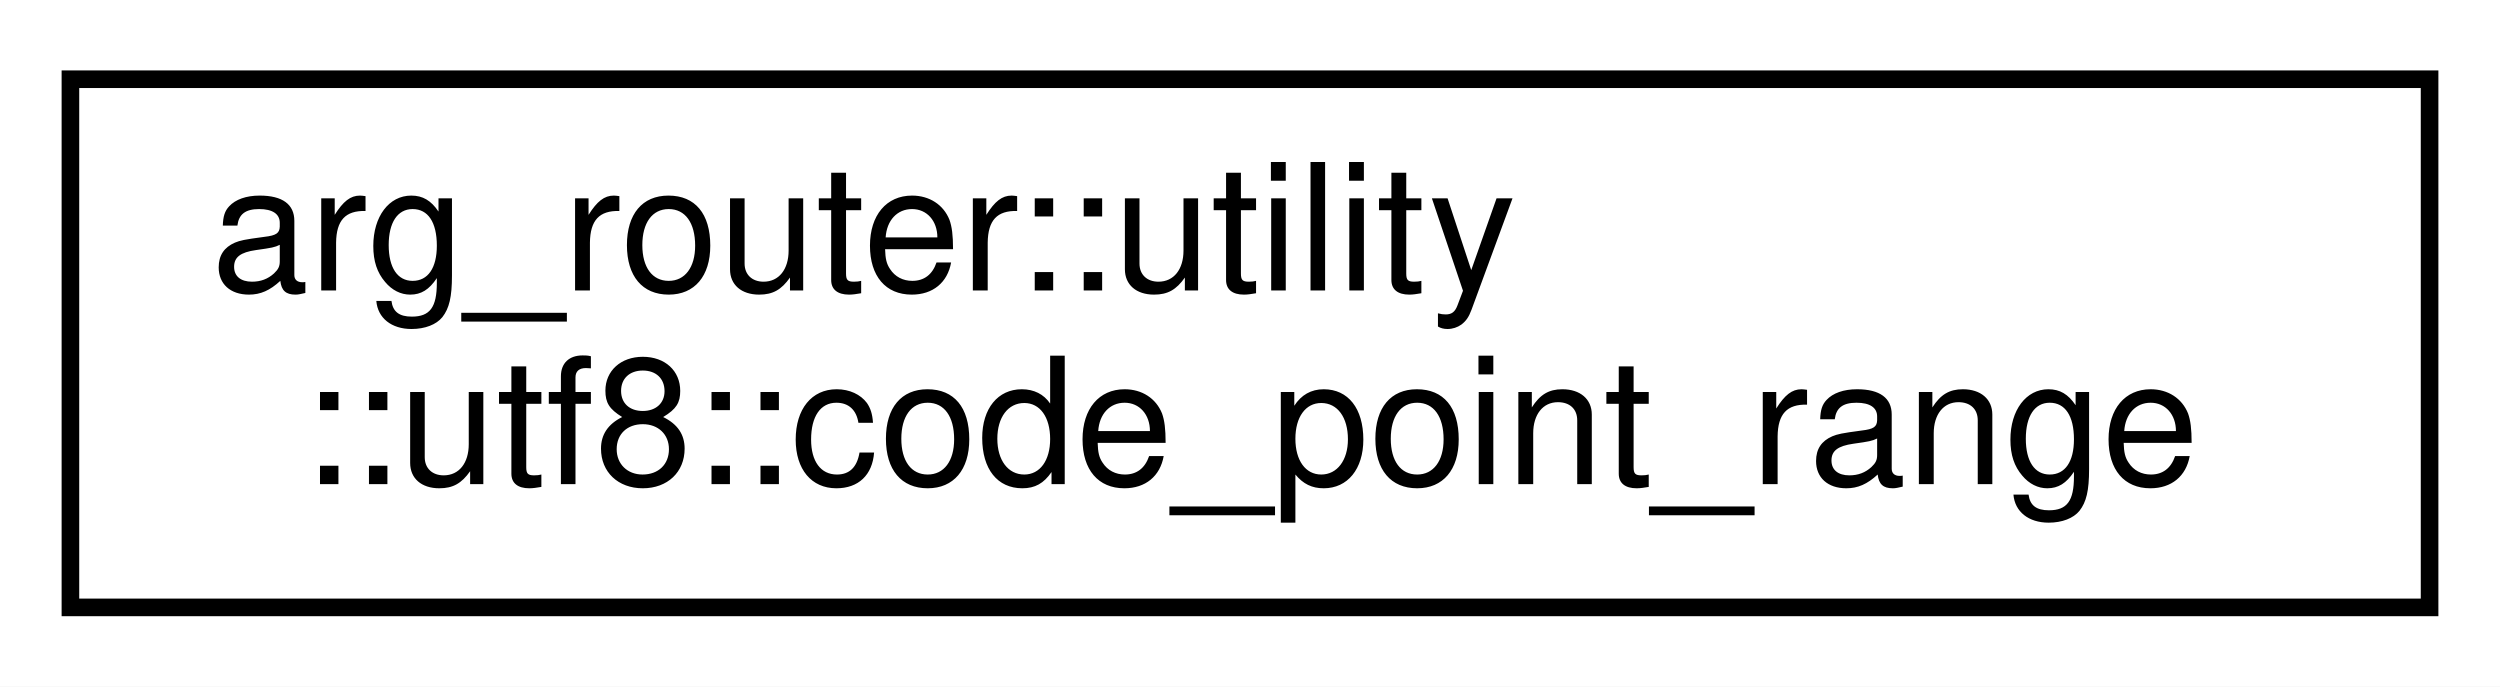
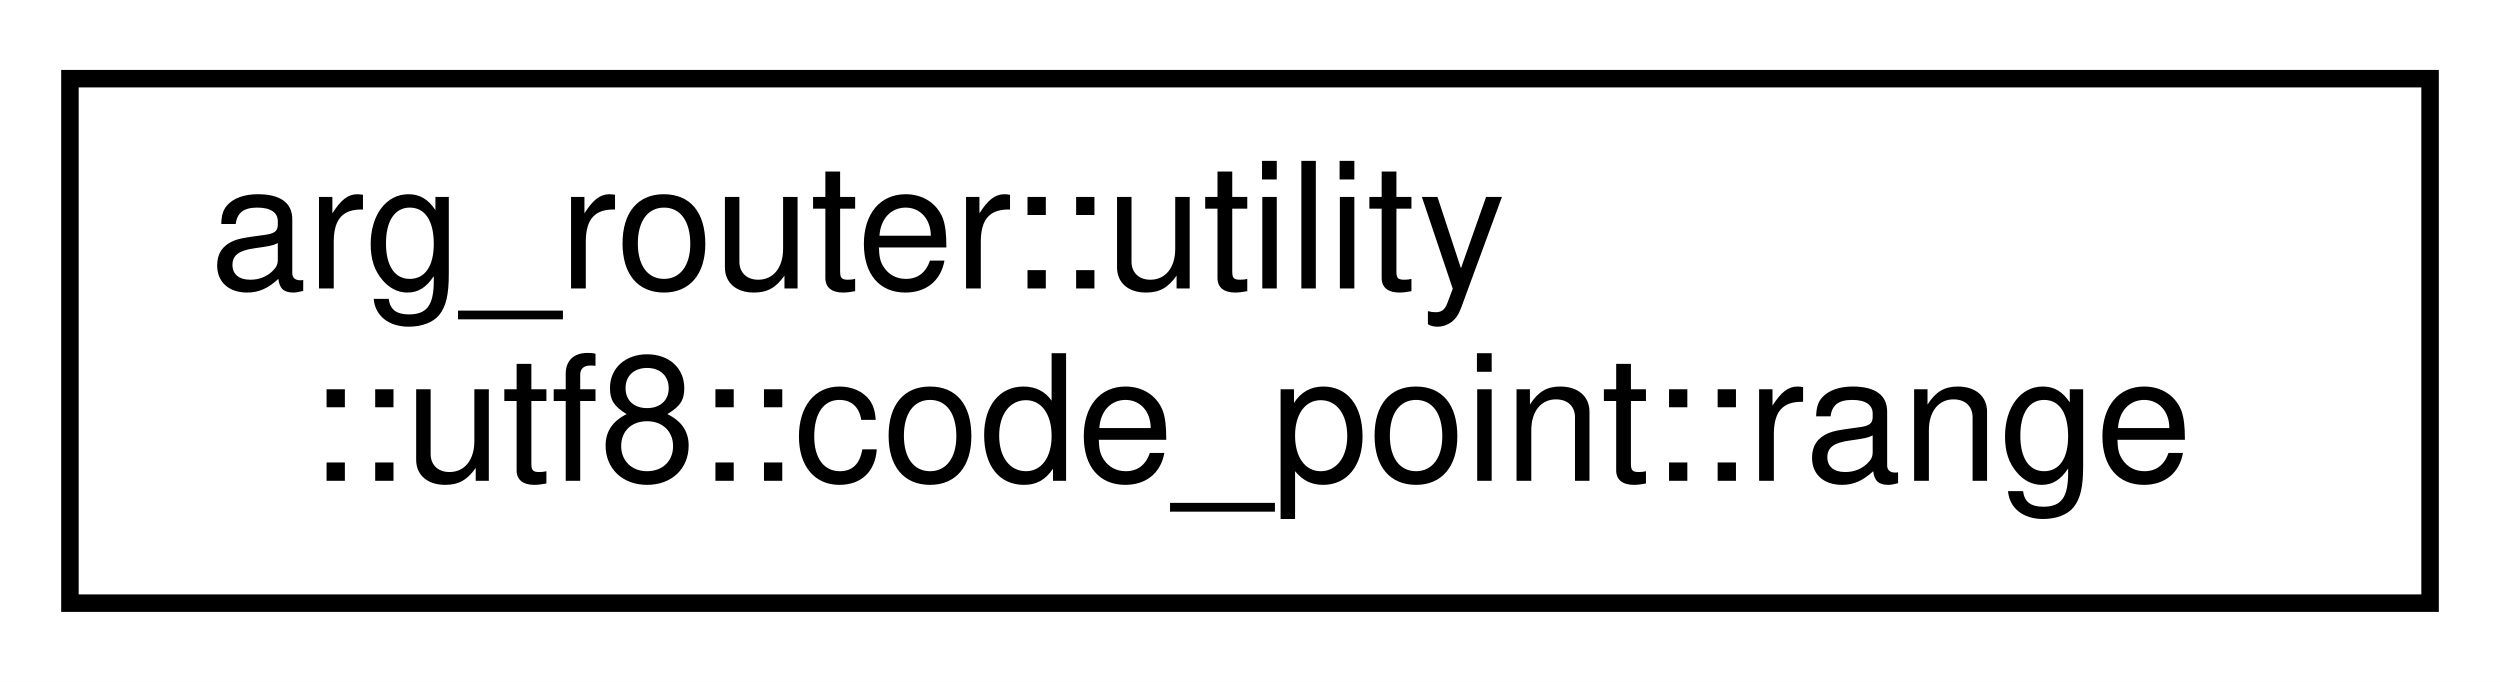
- <svg xmlns="http://www.w3.org/2000/svg" xmlns:xlink="http://www.w3.org/1999/xlink" width="142pt" height="39pt" viewBox="0.00 0.00 142.00 39.00">
+ <svg xmlns="http://www.w3.org/2000/svg" xmlns:xlink="http://www.w3.org/1999/xlink" width="143pt" height="39pt" viewBox="0.00 0.00 143.00 39.00">
  <g id="graph0" class="graph" transform="scale(1 1) rotate(0) translate(4 35)">
-     <polygon fill="white" stroke="transparent" points="-4,4 -4,-35 138,-35 138,4 -4,4" />
+     <polygon fill="white" stroke="transparent" points="-4,4 -4,-35 139,-35 139,4 -4,4" />
    <g id="node1" class="node">
      <g id="a_node1">
-         <a xlink:href="structarg__router_1_1utility_1_1utf8_1_1code__point__range.html" target="_top" xlink:title=" ">
-           <polygon fill="white" stroke="black" points="0,-0.5 0,-30.5 134,-30.5 134,-0.5 0,-0.5" />
+         <a xlink:href="structarg__router_1_1utility_1_1utf8_1_1code__point_1_1range.html" target="_top" xlink:title=" ">
+           <polygon fill="white" stroke="black" points="0,-0.5 0,-30.5 135,-30.5 135,-0.5 0,-0.5" />
          <text text-anchor="start" x="8" y="-18.5" font-family="Helvetica,sans-Serif" font-size="10.00">arg_router::utility</text>
-           <text text-anchor="middle" x="67" y="-7.5" font-family="Helvetica,sans-Serif" font-size="10.00">::utf8::code_point_range</text>
+           <text text-anchor="middle" x="67.5" y="-7.5" font-family="Helvetica,sans-Serif" font-size="10.00">::utf8::code_point::range</text>
        </a>
      </g>
    </g>
  </g>
</svg>
